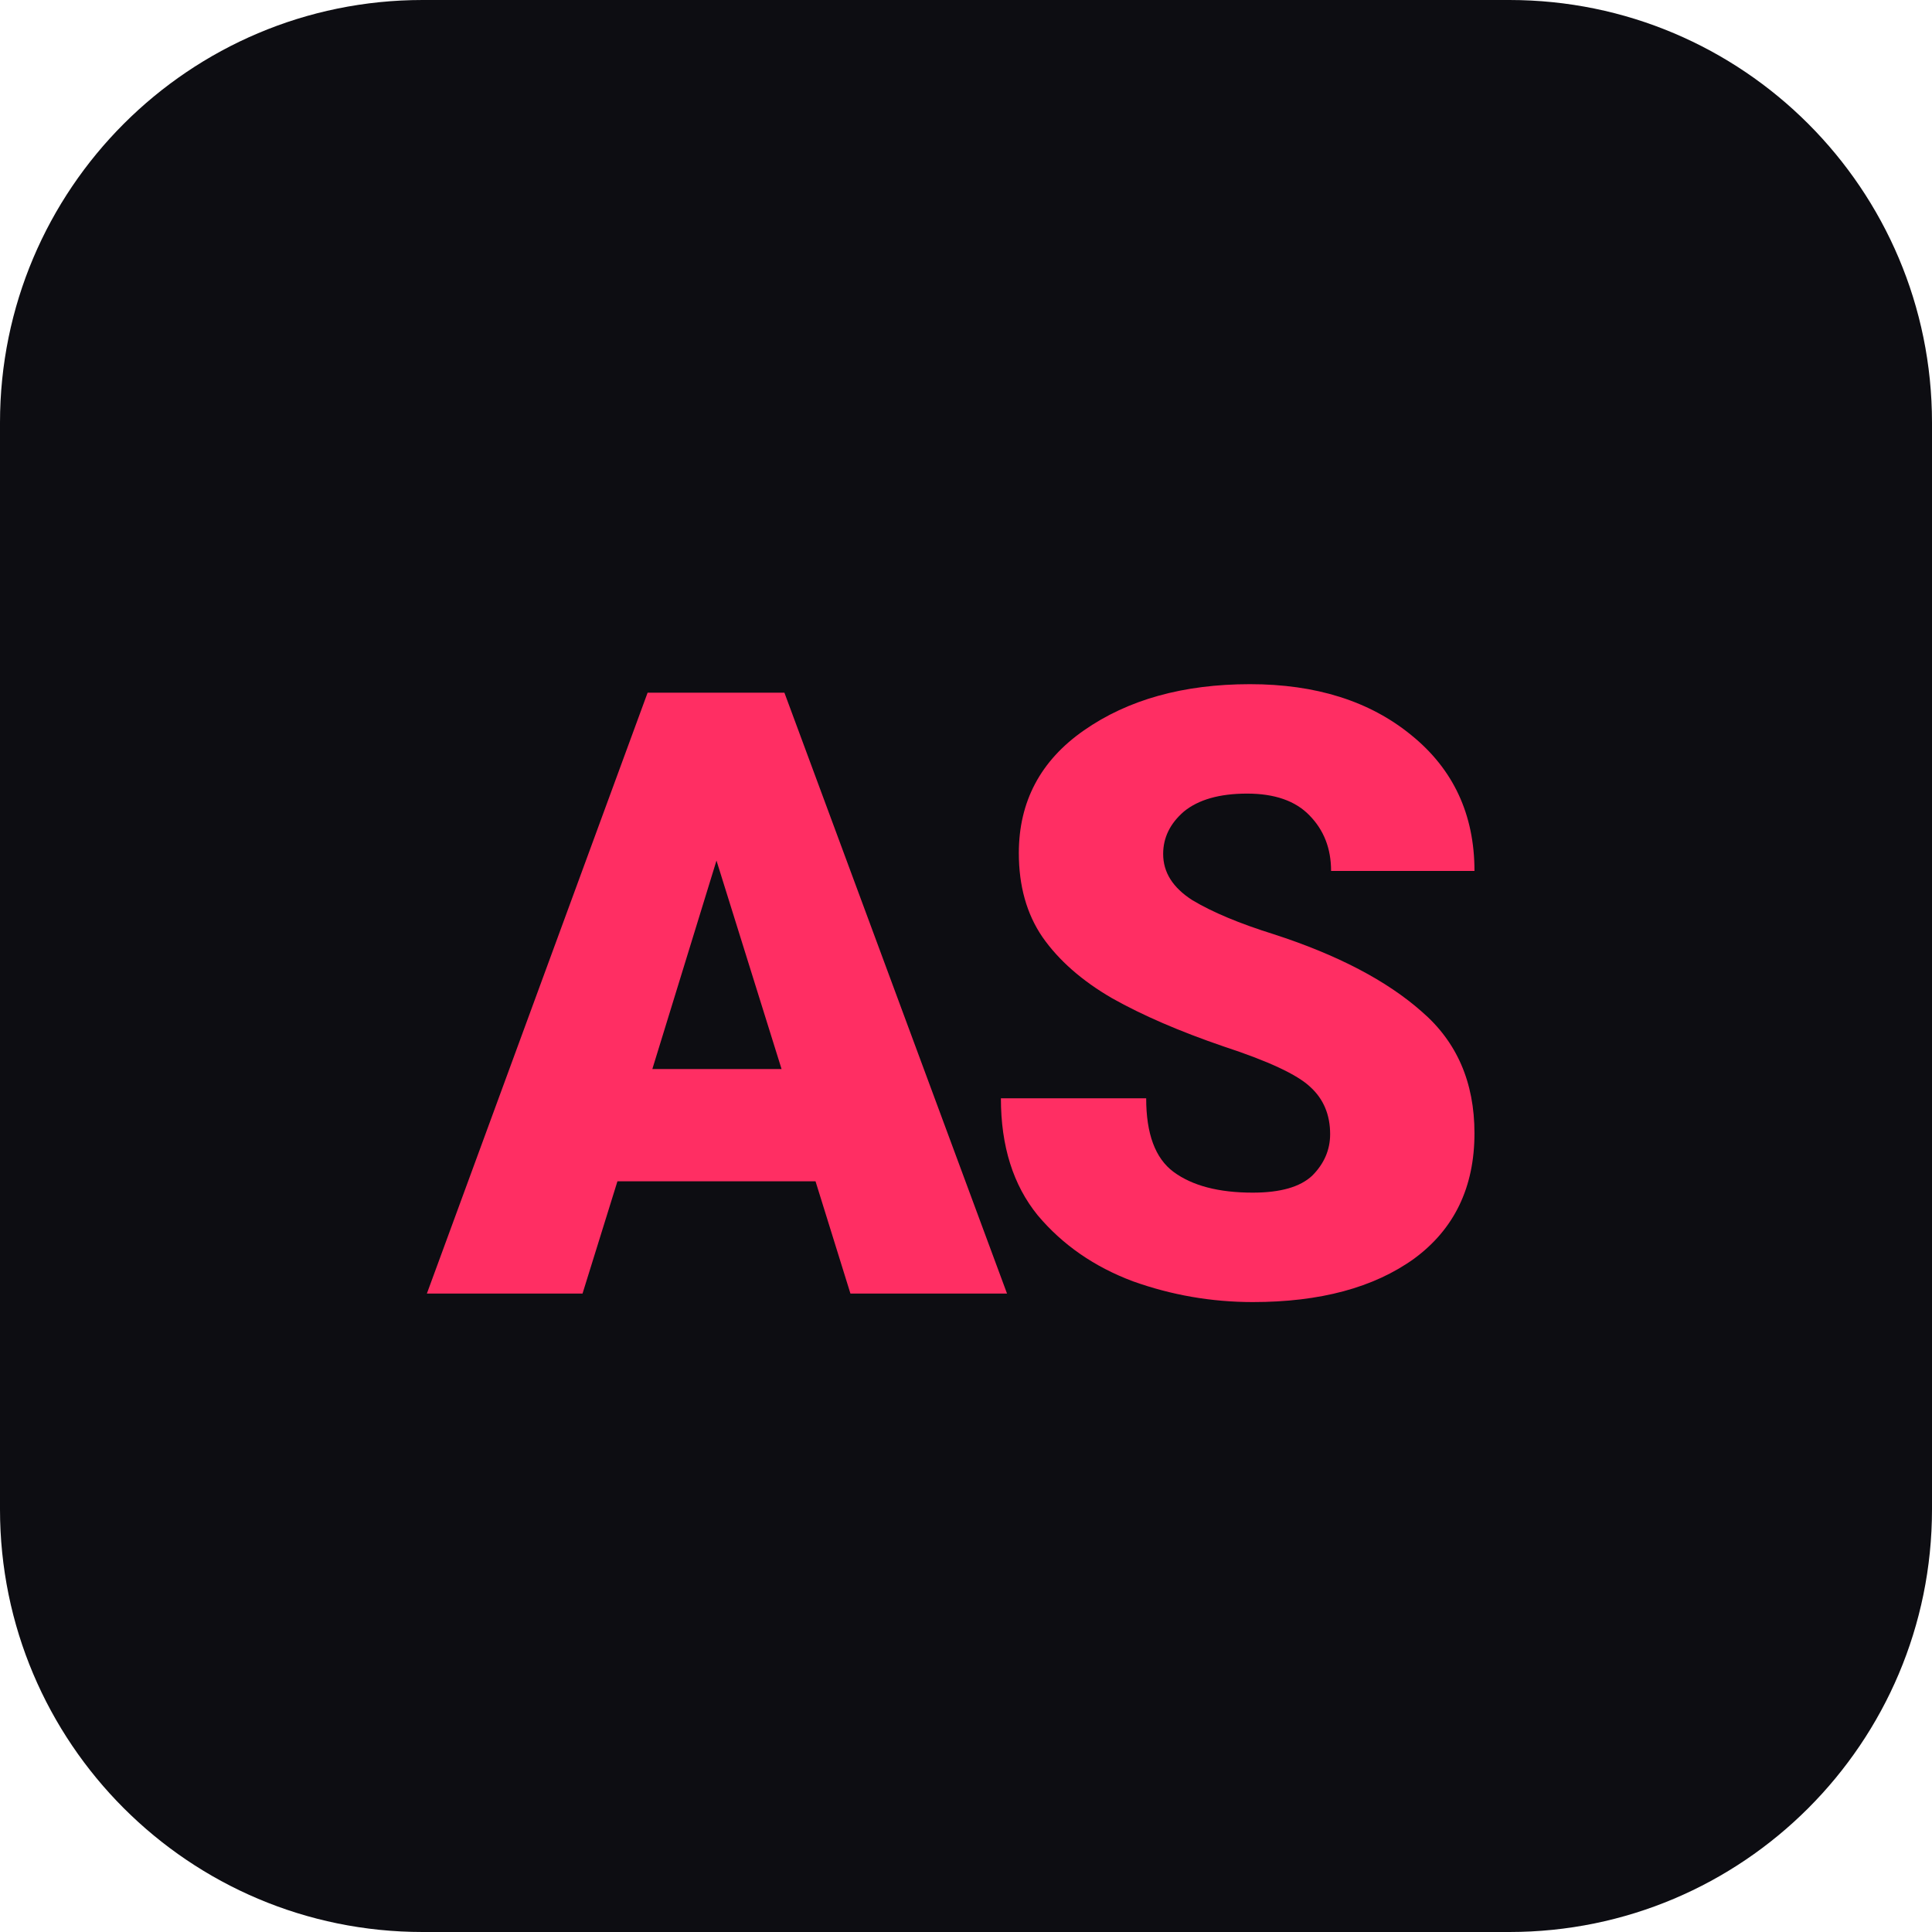
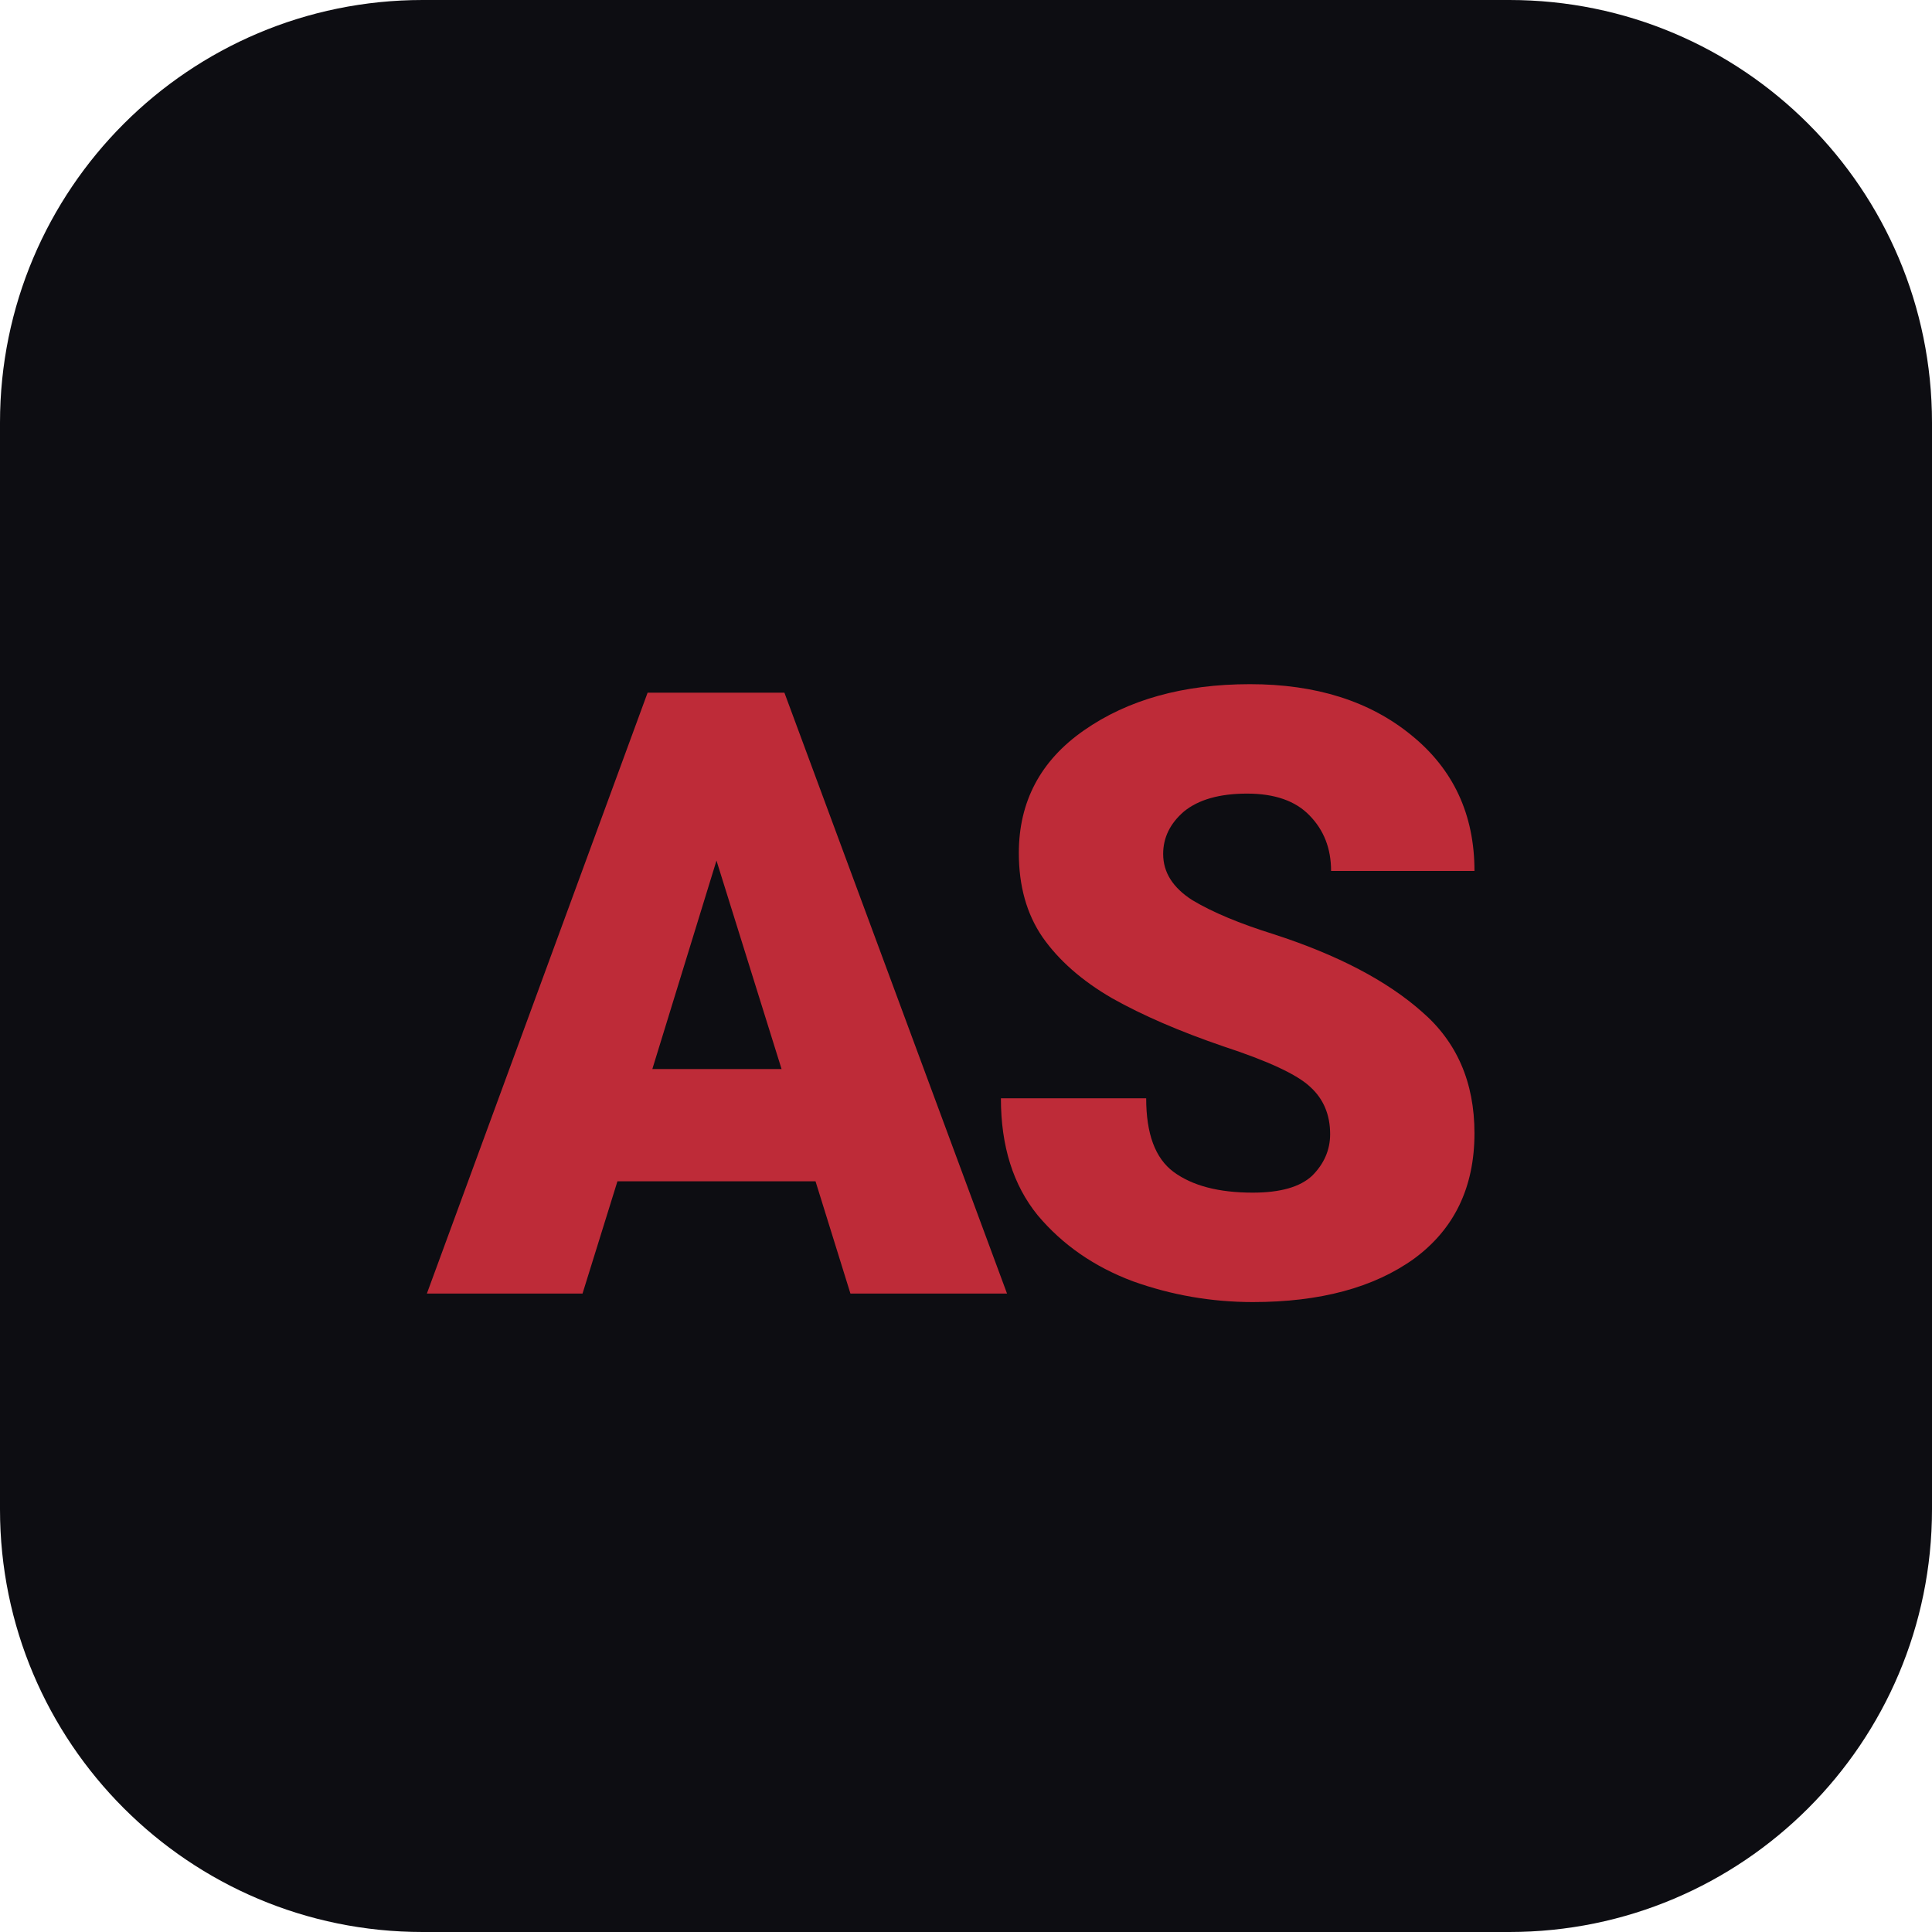
<svg xmlns="http://www.w3.org/2000/svg" viewBox="0 0 32 32">
  <rect width="32" height="32" rx="7" fill="#0d0d12" />
-   <text x="50%" y="52%" text-anchor="middle" dominant-baseline="central" font-family="system-ui, -apple-system, Segoe UI, Roboto, sans-serif" font-size="14" font-weight="800" fill="#ff2e63" letter-spacing="-0.5">AS</text>
+   <text x="50%" y="52%" text-anchor="middle" dominant-baseline="central" font-family="system-ui, -apple-system, Segoe UI, Roboto, sans-serif" font-size="14" font-weight="800" fill="#be2b38" letter-spacing="-0.5">AS</text>
</svg>
